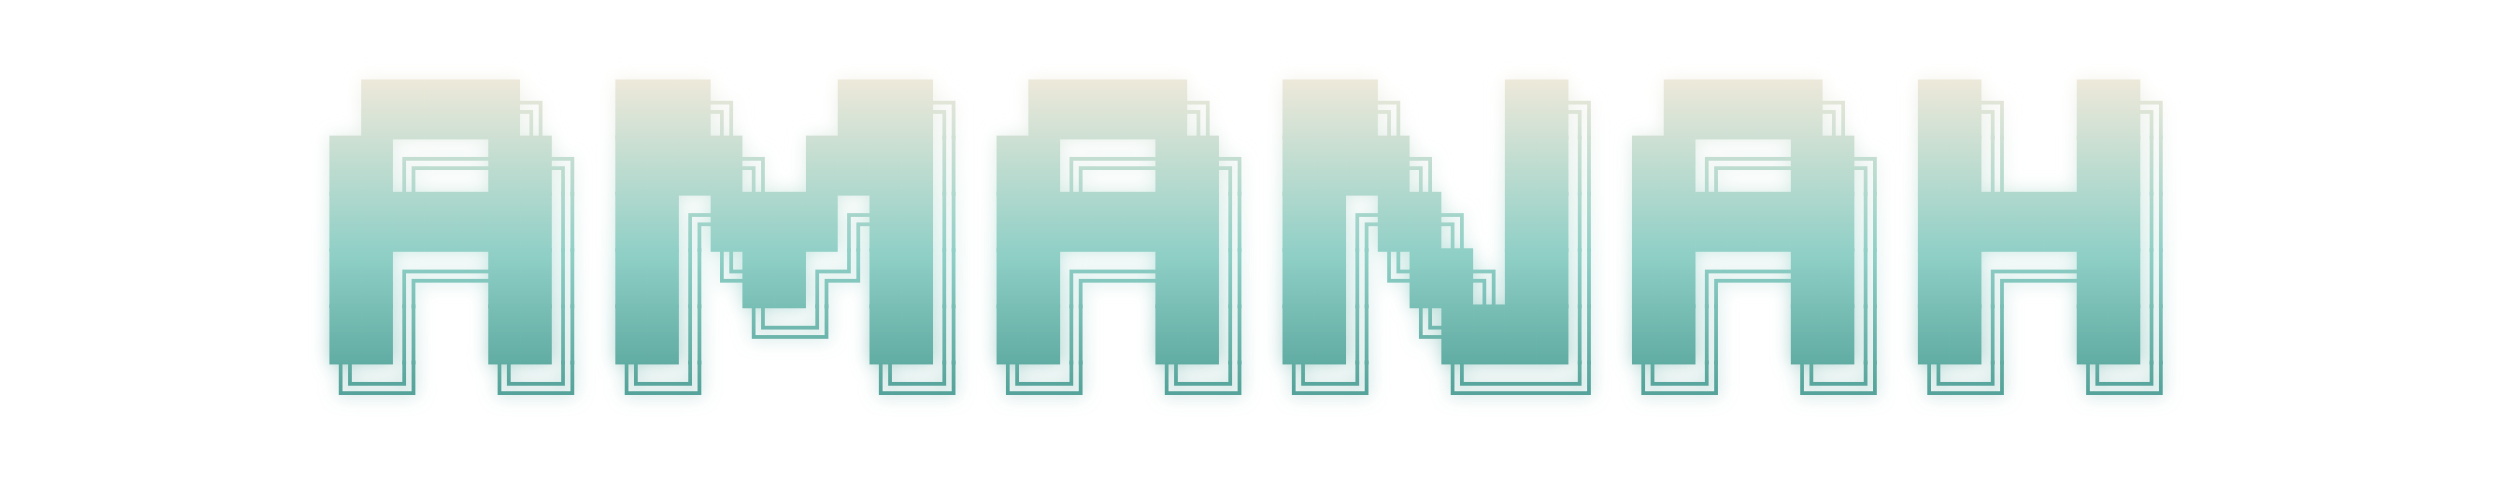
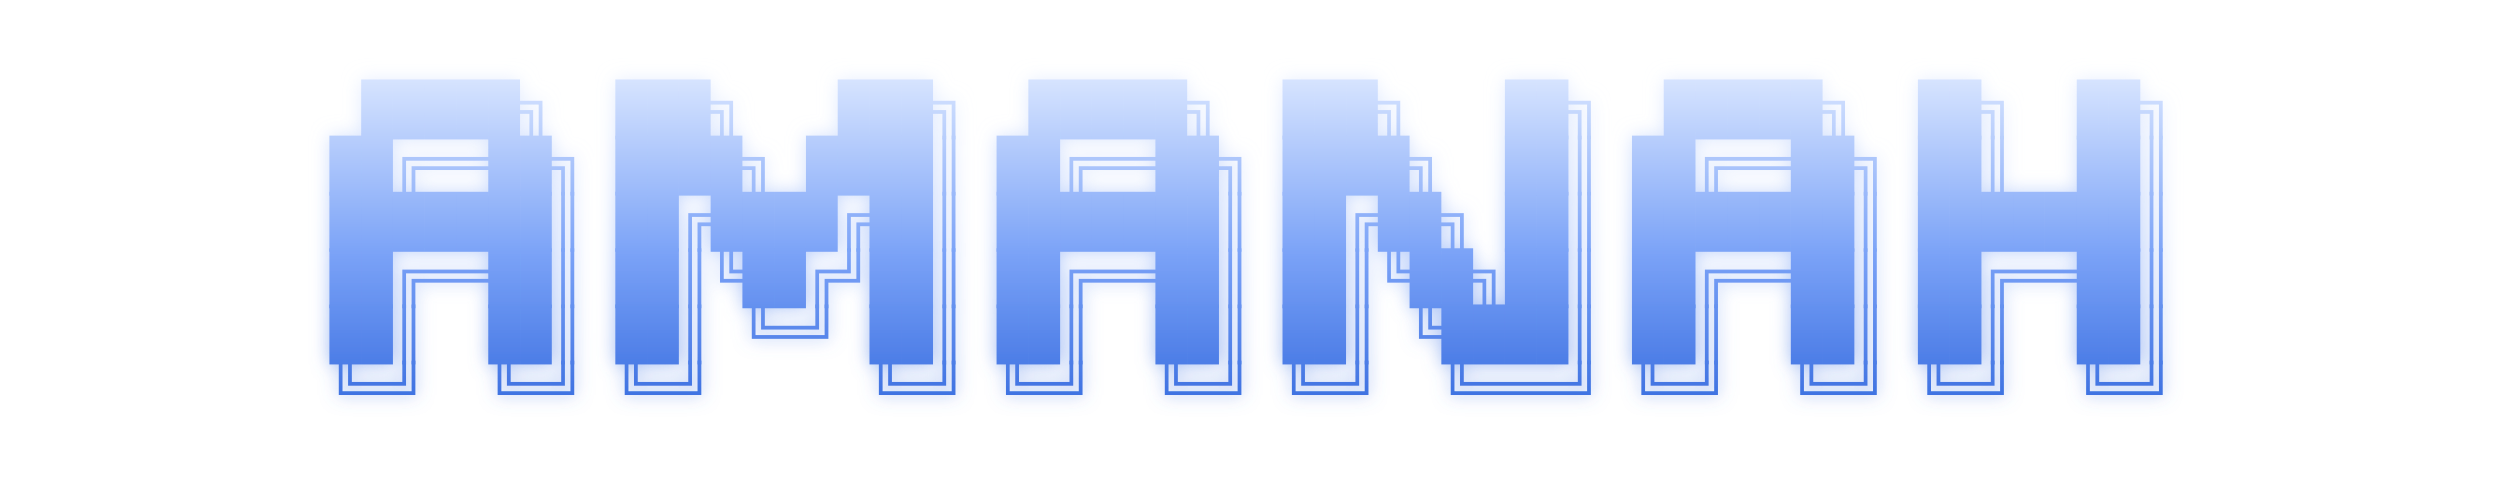
<svg xmlns="http://www.w3.org/2000/svg" viewBox="0 0 850 162" width="850" height="162" role="img" aria-label="AMANAH">
  <defs>
    <linearGradient id="ramp" gradientUnits="userSpaceOnUse" x1="0" y1="24" x2="0" y2="138">
-       <stop offset="0" stop-color="#f2eadb" />
-       <stop offset="0.55" stop-color="#8fcfc6" />
-       <stop offset="1" stop-color="#4f9f96" />
+       <stop offset="0" stop-color="#dbe7ff" />
+       <stop offset="0.55" stop-color="#7aa2f7" />
+       <stop offset="1" stop-color="#3b6fe0" />
    </linearGradient>
    <filter id="glow" x="-4%" y="-30%" width="108%" height="160%">
      <feGaussianBlur stdDeviation="3" result="b" />
      <feComponentTransfer in="b" result="g">
        <feFuncA type="linear" slope="0.55" />
      </feComponentTransfer>
      <feMerge>
        <feMergeNode in="g" />
        <feMergeNode in="SourceGraphic" />
      </feMerge>
    </filter>
  </defs>
  <style>text { font-family: ui-monospace,'SFMono-Regular','SF Mono',Menlo,Consolas,'Liberation Mono',monospace; font-size: 18px; fill: url(#ramp); white-space: pre; }</style>
  <g filter="url(#glow)">
    <text x="112" y="42.0" textLength="626" lengthAdjust="spacing" xml:space="preserve"> █████╗  ███╗   ███╗  █████╗  ███╗   ██╗  █████╗  ██╗  ██╗</text>
    <text x="112" y="61.1" textLength="626" lengthAdjust="spacing" xml:space="preserve">██╔══██╗ ████╗ ████║ ██╔══██╗ ████╗  ██║ ██╔══██╗ ██║  ██║</text>
    <text x="112" y="80.2" textLength="626" lengthAdjust="spacing" xml:space="preserve">███████║ ██╔████╔██║ ███████║ ██╔██╗ ██║ ███████║ ███████║</text>
    <text x="112" y="99.4" textLength="626" lengthAdjust="spacing" xml:space="preserve">██╔══██║ ██║╚██╔╝██║ ██╔══██║ ██║╚██╗██║ ██╔══██║ ██╔══██║</text>
    <text x="112" y="118.5" textLength="626" lengthAdjust="spacing" xml:space="preserve">██║  ██║ ██║ ╚═╝ ██║ ██║  ██║ ██║ ╚████║ ██║  ██║ ██║  ██║</text>
    <text x="112" y="137.6" textLength="626" lengthAdjust="spacing" xml:space="preserve">╚═╝  ╚═╝ ╚═╝     ╚═╝ ╚═╝  ╚═╝ ╚═╝  ╚═══╝ ╚═╝  ╚═╝ ╚═╝  ╚═╝</text>
  </g>
</svg>
